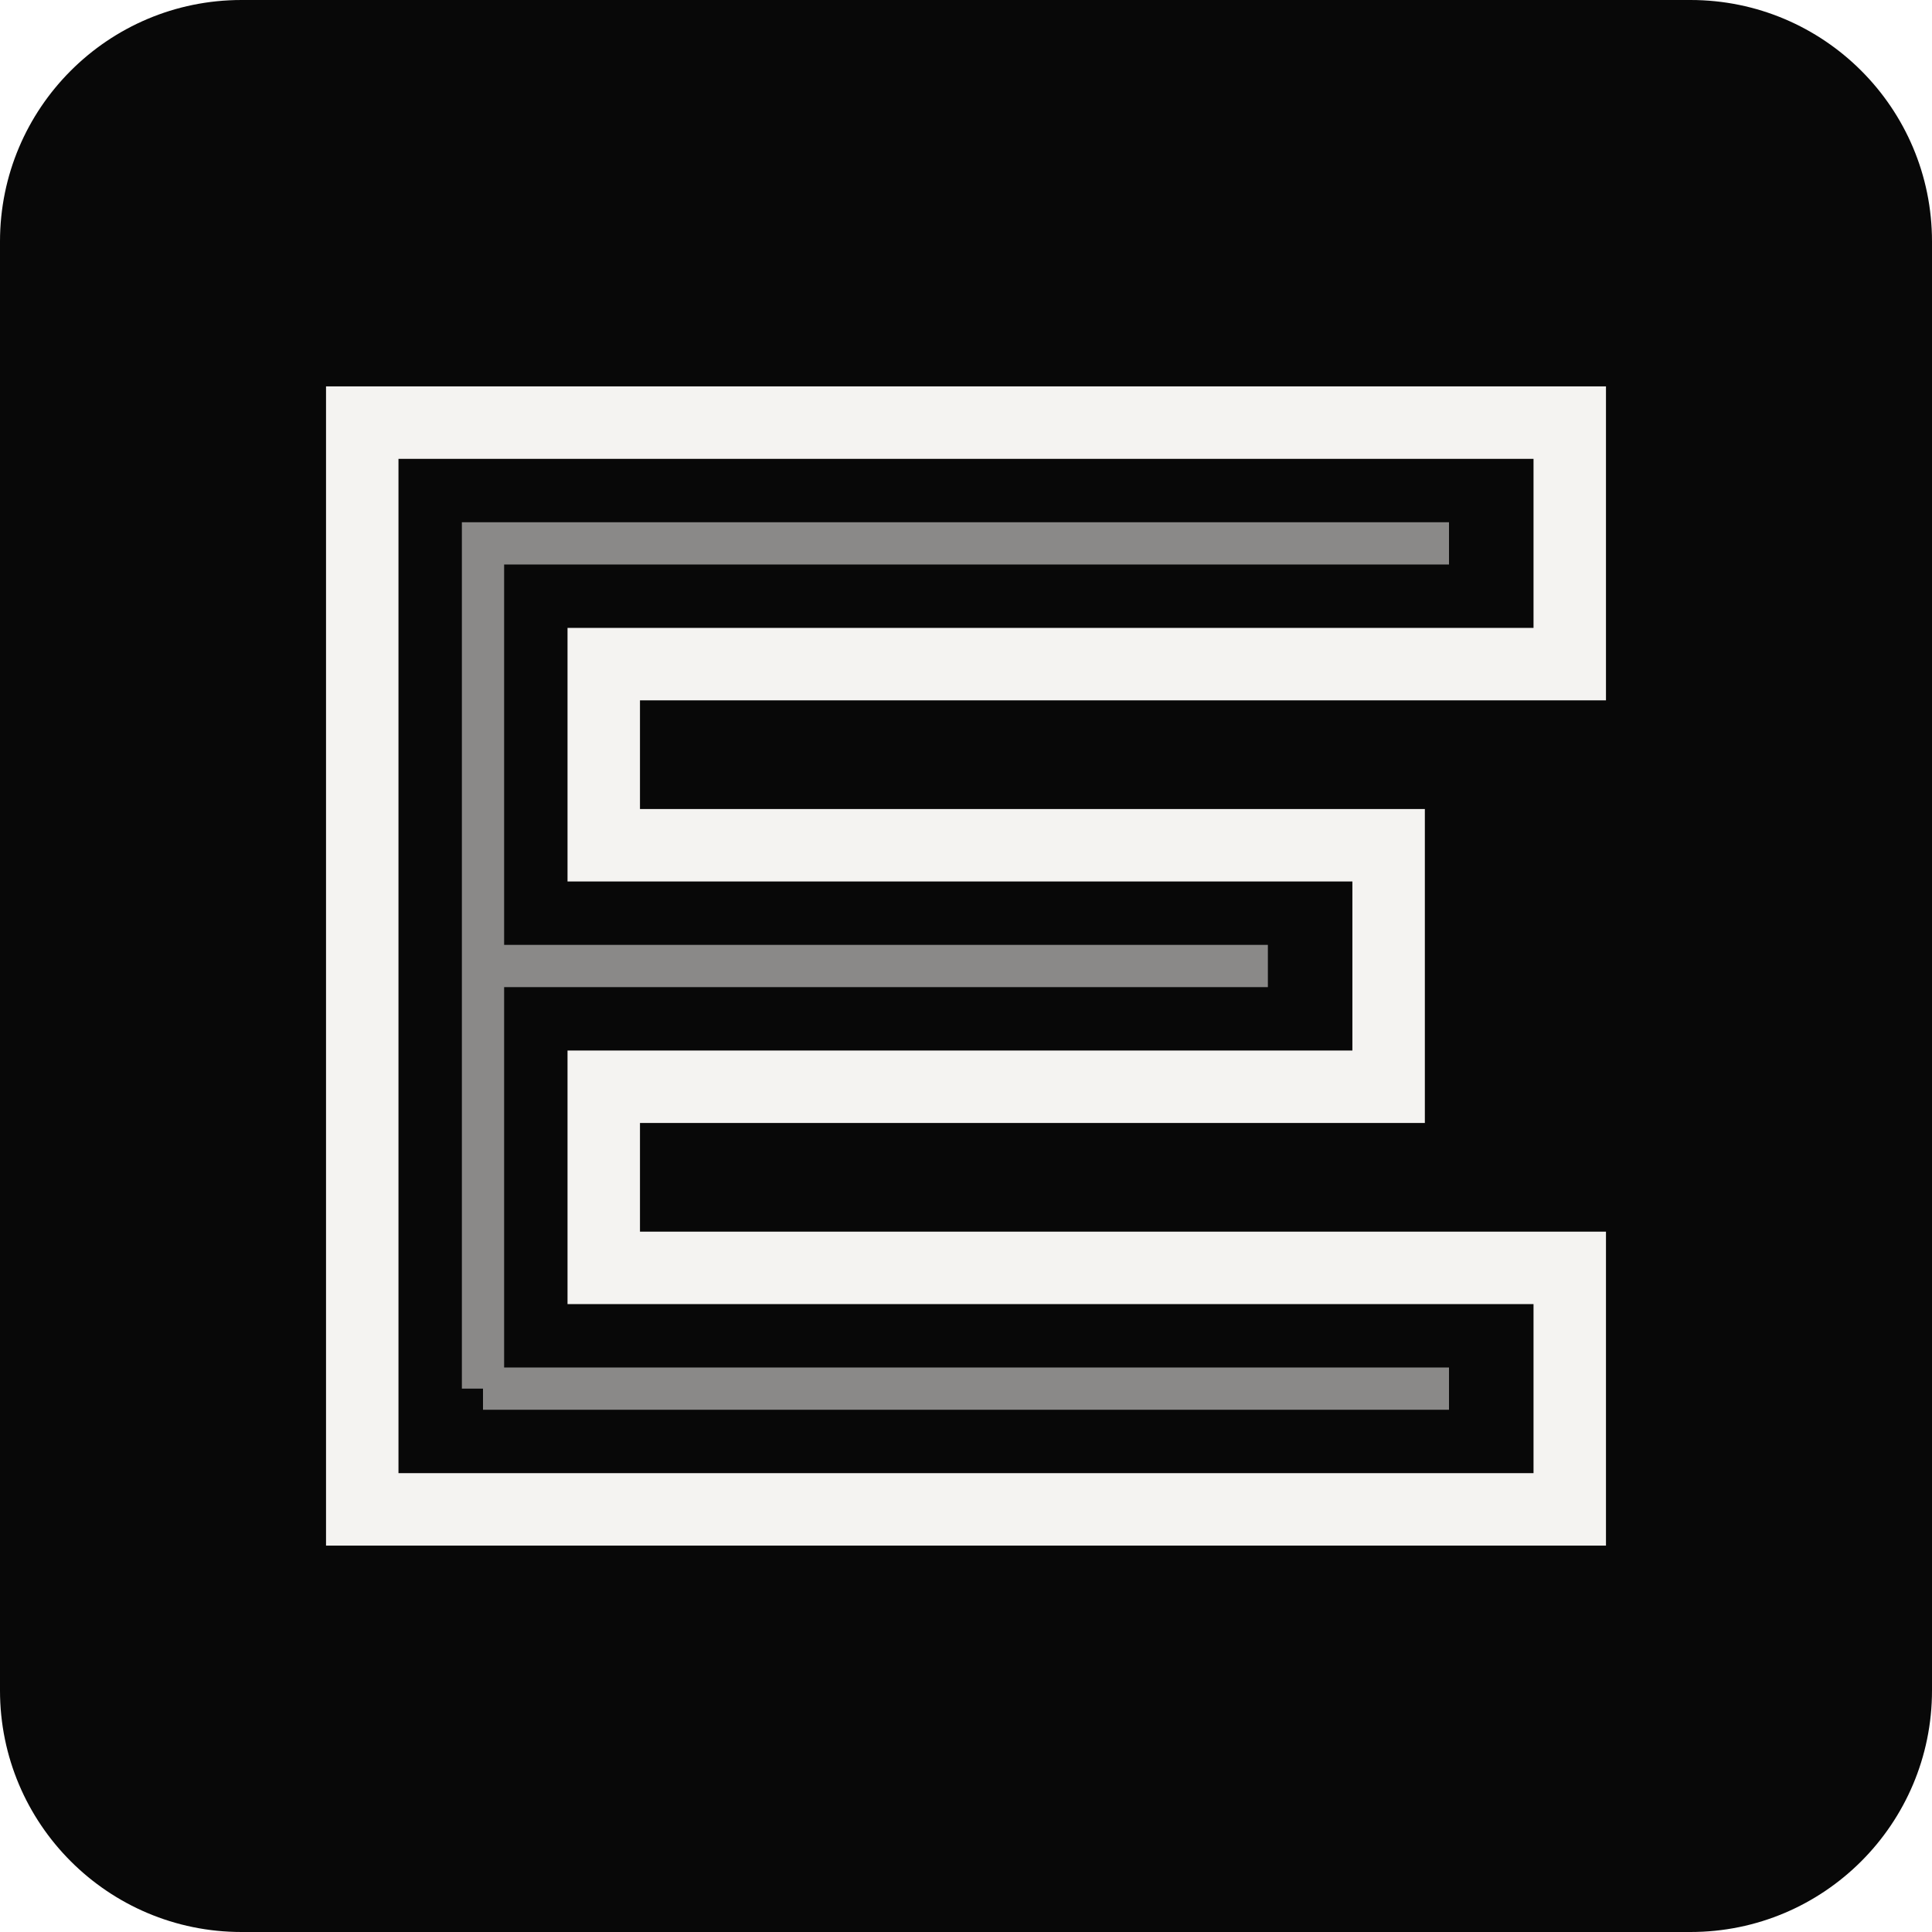
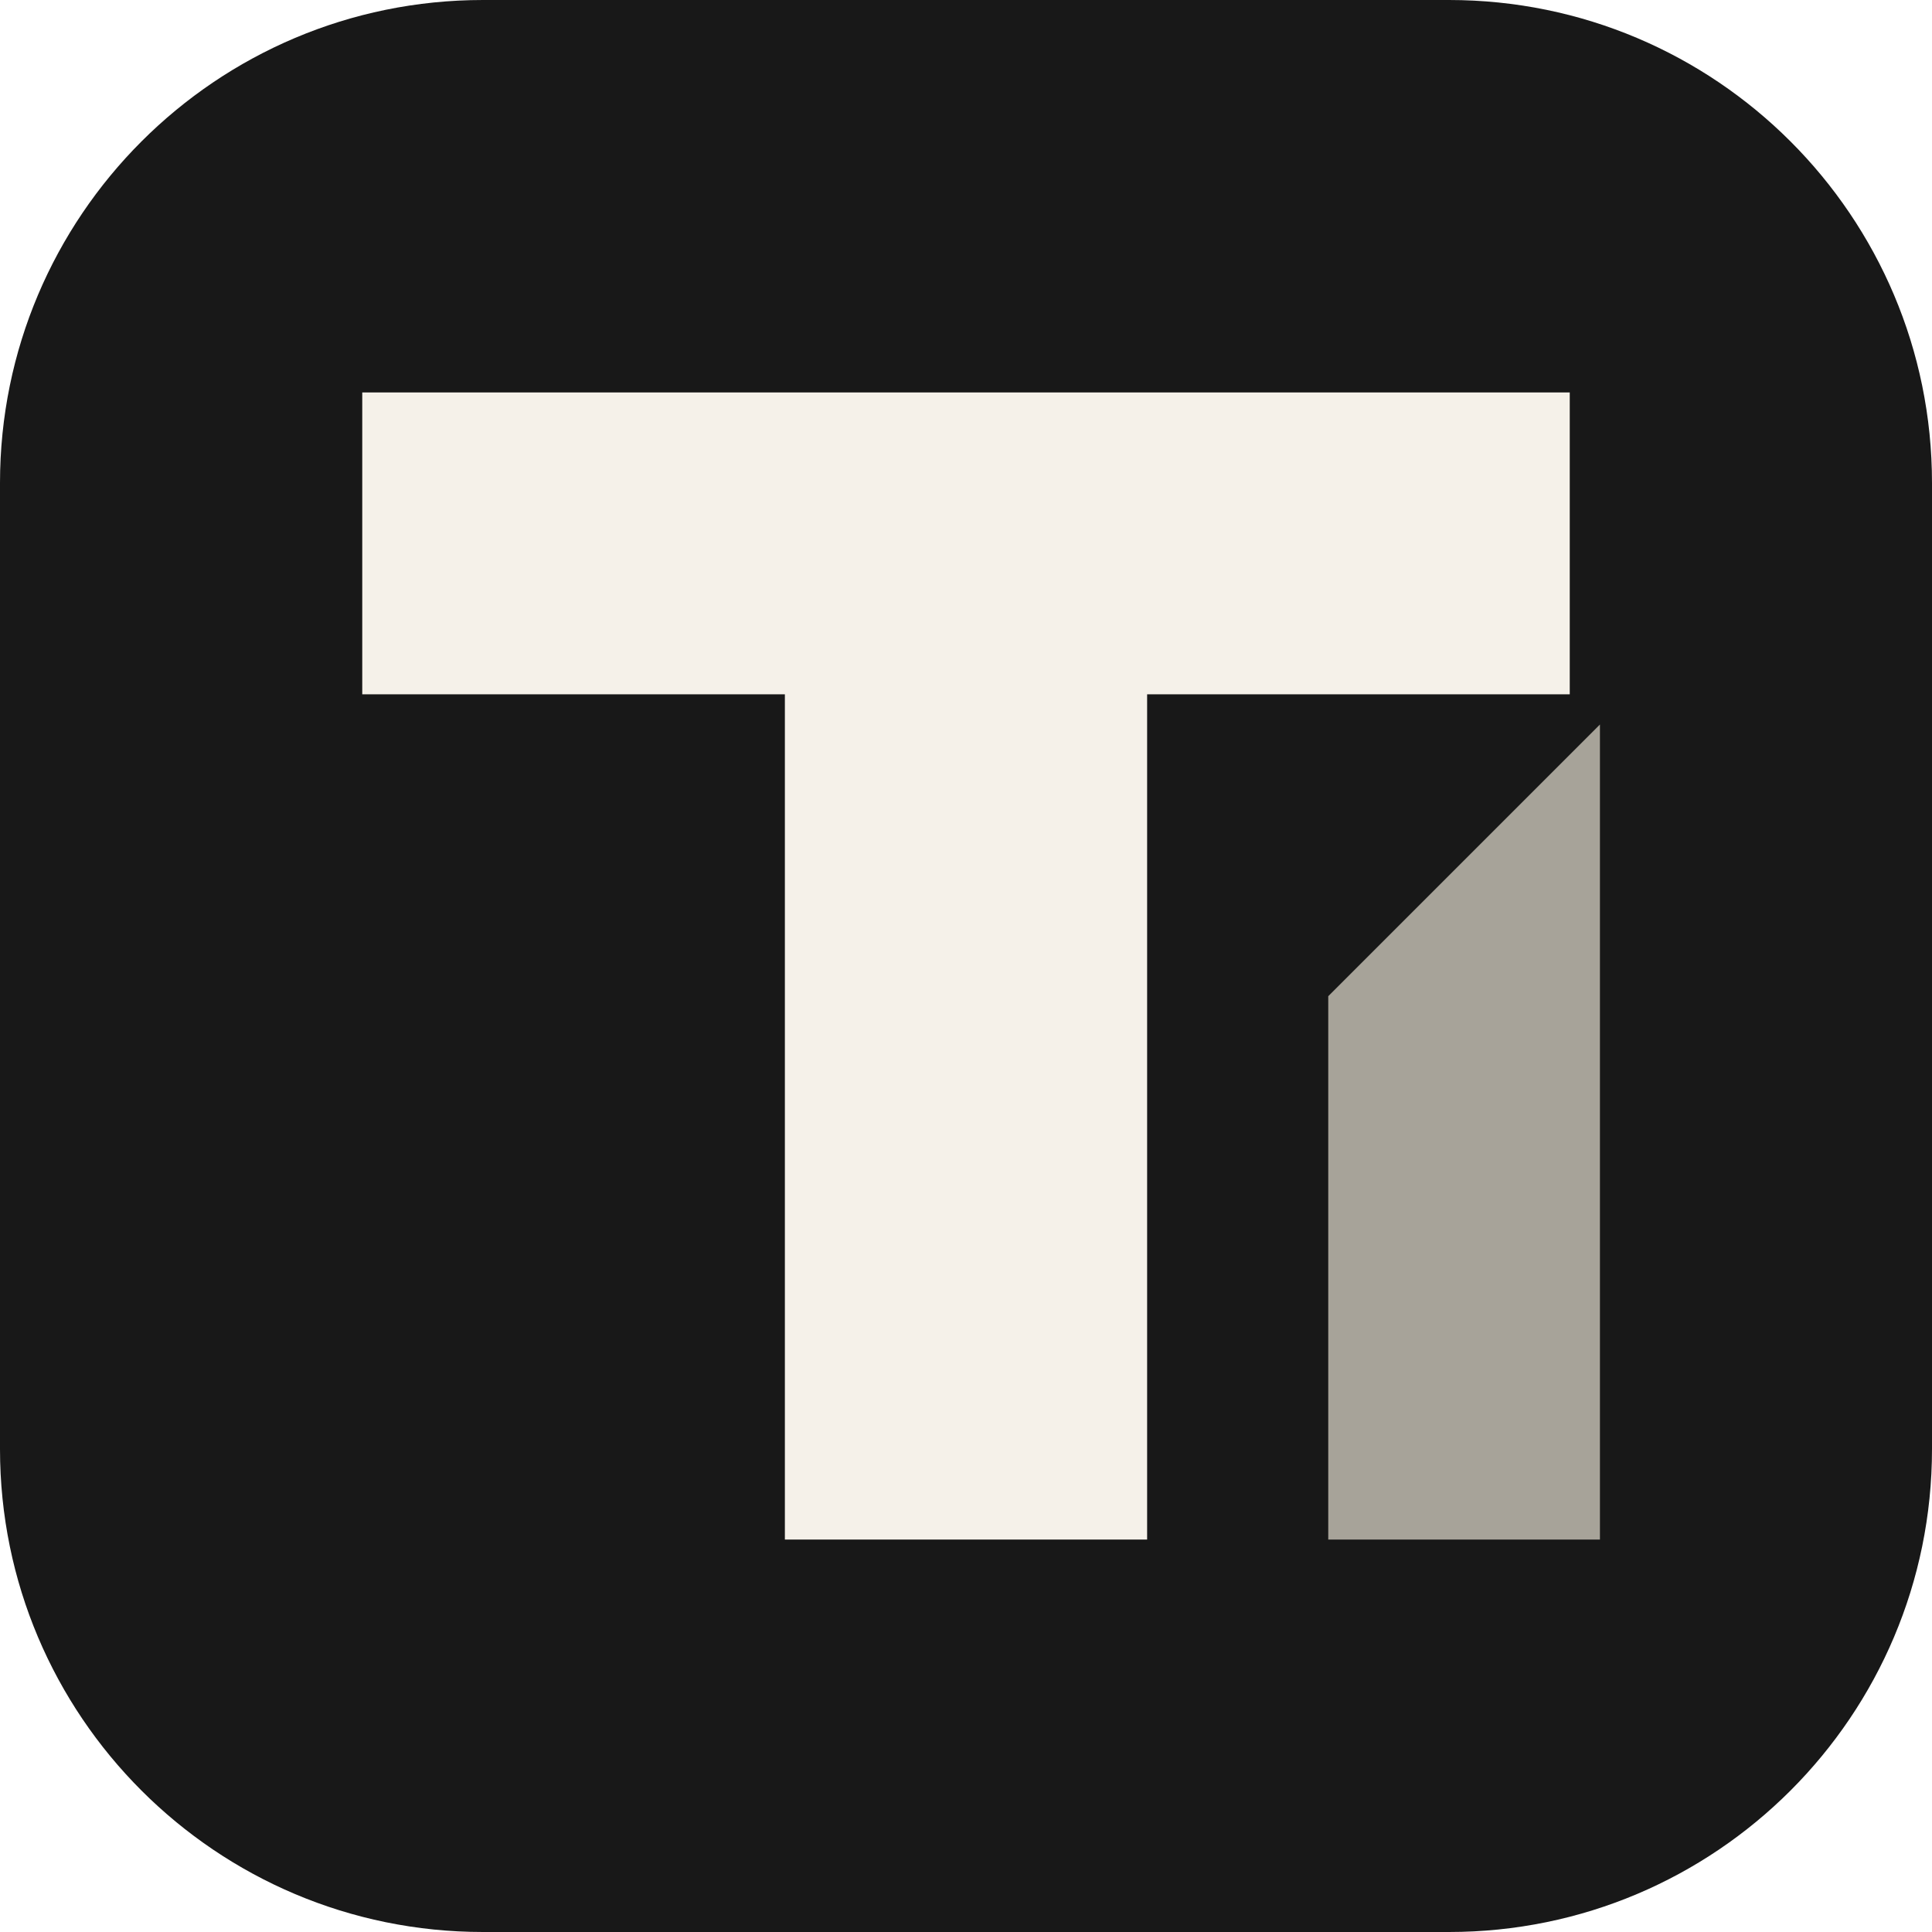
- <svg xmlns="http://www.w3.org/2000/svg" width="64" height="64" viewBox="0 0 64 64">
-   <rect width="64" height="64" rx="8" fill="#080808" />
-   <g transform="translate(4 4) scale(2)" fill="none" stroke="#f4f3f1">
-     <path d="M4 23V5h20v4H8v3h13v4H8v3h16v4H4Z" stroke-width="1.2" />
-     <path d="M6 21V7h16M6 14h13M6 21h16" stroke-width=".7" opacity=".55" />
-   </g>
+ <svg xmlns="http://www.w3.org/2000/svg" viewBox="0 0 64 64">
+   <rect width="64" height="64" rx="16" fill="#181818" />
+   <path d="M12 13h40v10H38v28H26V23H12Z" fill="#f5f1e9" />
+   <path d="m44 33 9-9v27h-9Z" fill="#a7a399" />
</svg>
